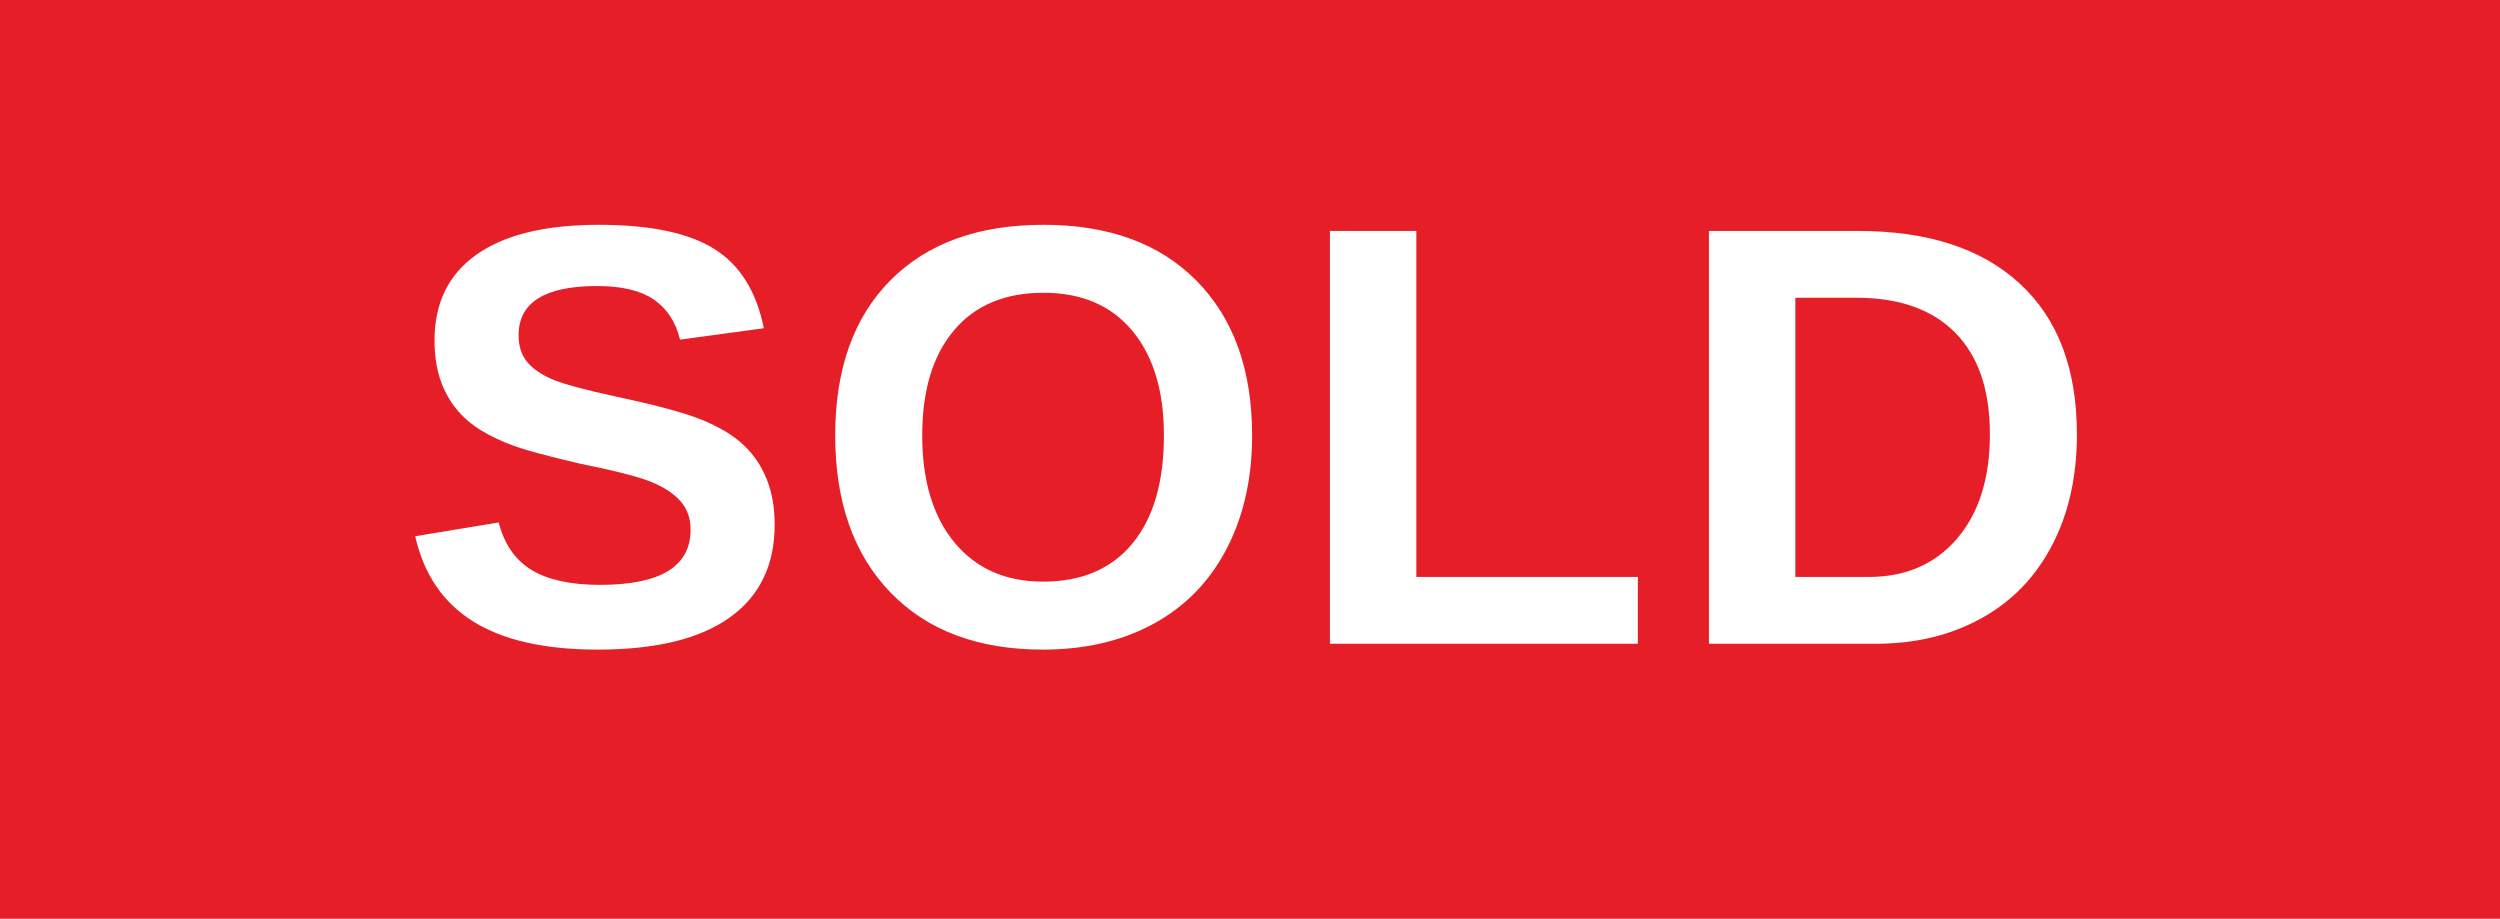
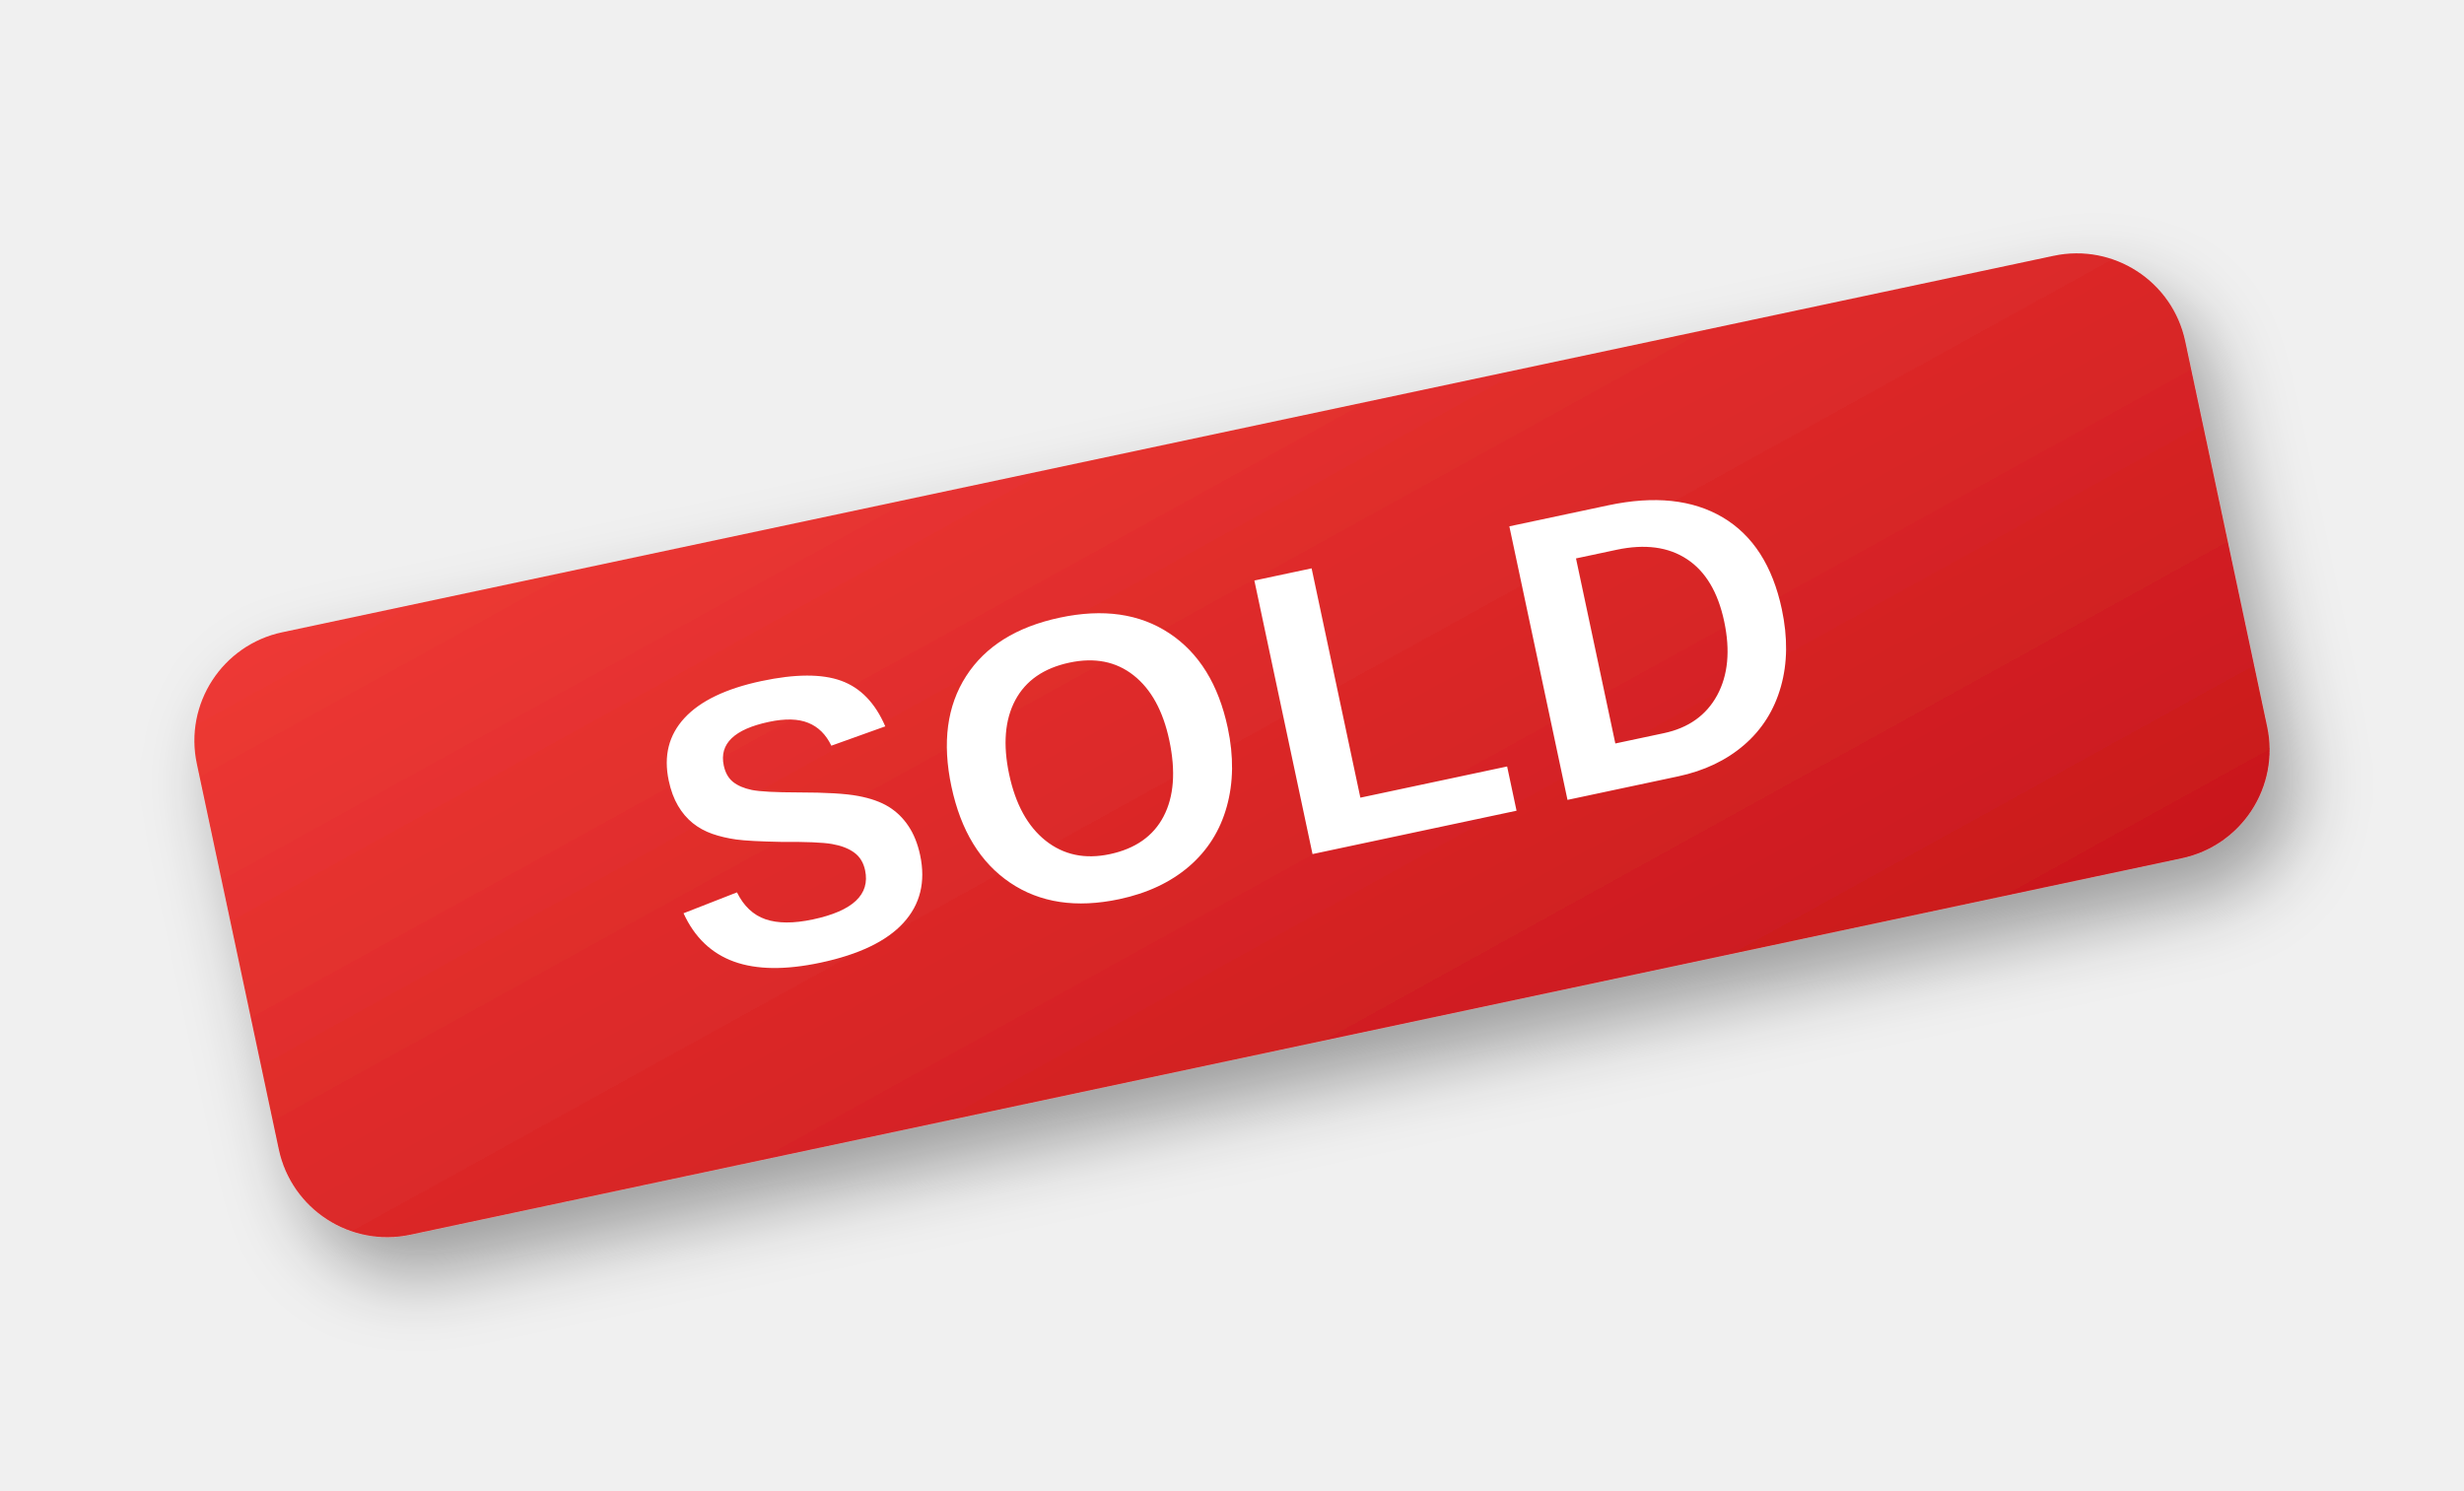
- <svg xmlns="http://www.w3.org/2000/svg" viewBox="0 0 400 147">
-   <rect width="400" height="147" fill="#e61e28" />
-   <text x="200" y="103" text-anchor="middle" font-family="Arial, Helvetica, sans-serif" font-weight="800" font-size="96" fill="#ffffff" letter-spacing="2">SOLD</text>
+ <svg xmlns="http://www.w3.org/2000/svg" viewBox="0 0 400 242">
+   <defs>
+     <linearGradient id="soldFill" x1="0%" y1="0%" x2="100%" y2="100%">
+       <stop offset="0%" stop-color="#ee3a35" />
+       <stop offset="100%" stop-color="#c8171c" />
+     </linearGradient>
+     <filter id="soldShadow" x="-30%" y="-30%" width="160%" height="160%">
+       <feDropShadow dx="4" dy="6" stdDeviation="6" flood-color="#000000" flood-opacity="0.35" />
+     </filter>
+   </defs>
+   <g filter="url(#soldShadow)">
+     <g transform="rotate(-12 200 121)">
+       <rect x="35" y="71" width="330" height="100" rx="18" fill="url(#soldFill)" />
+       <text x="200" y="141" text-anchor="middle" font-family="Arial, Helvetica, sans-serif" font-weight="800" font-size="66" fill="#ffffff" letter-spacing="2">SOLD</text>
+     </g>
+   </g>
</svg>
